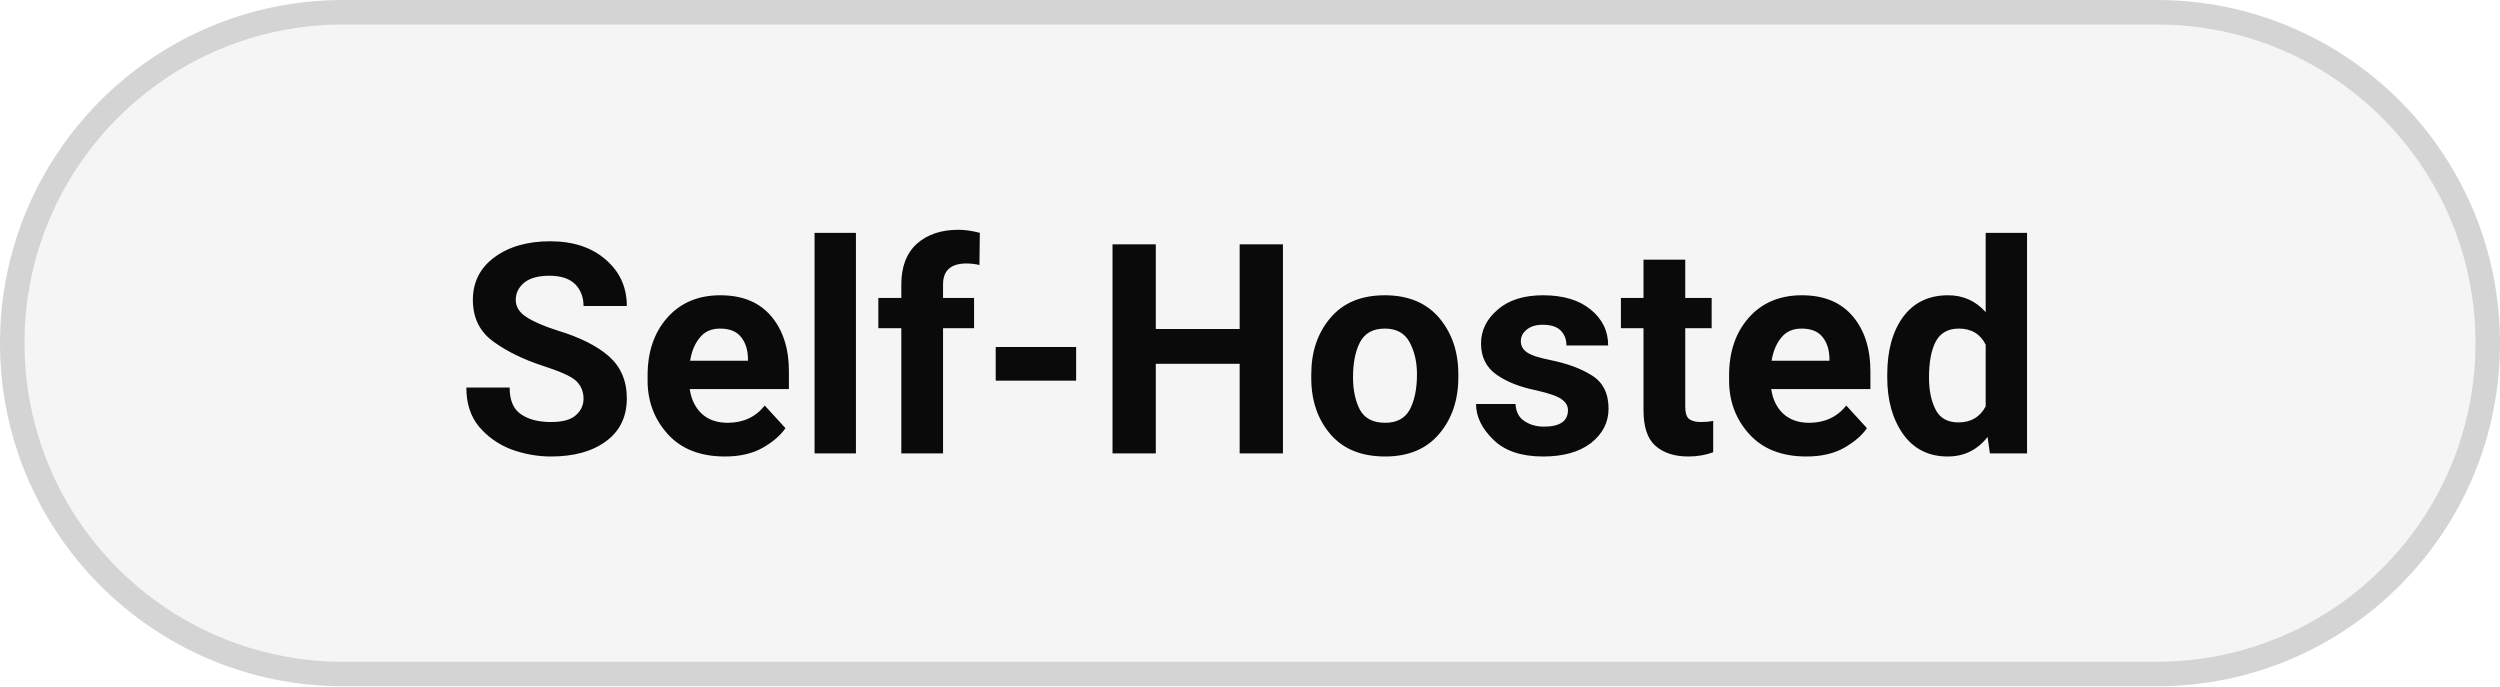
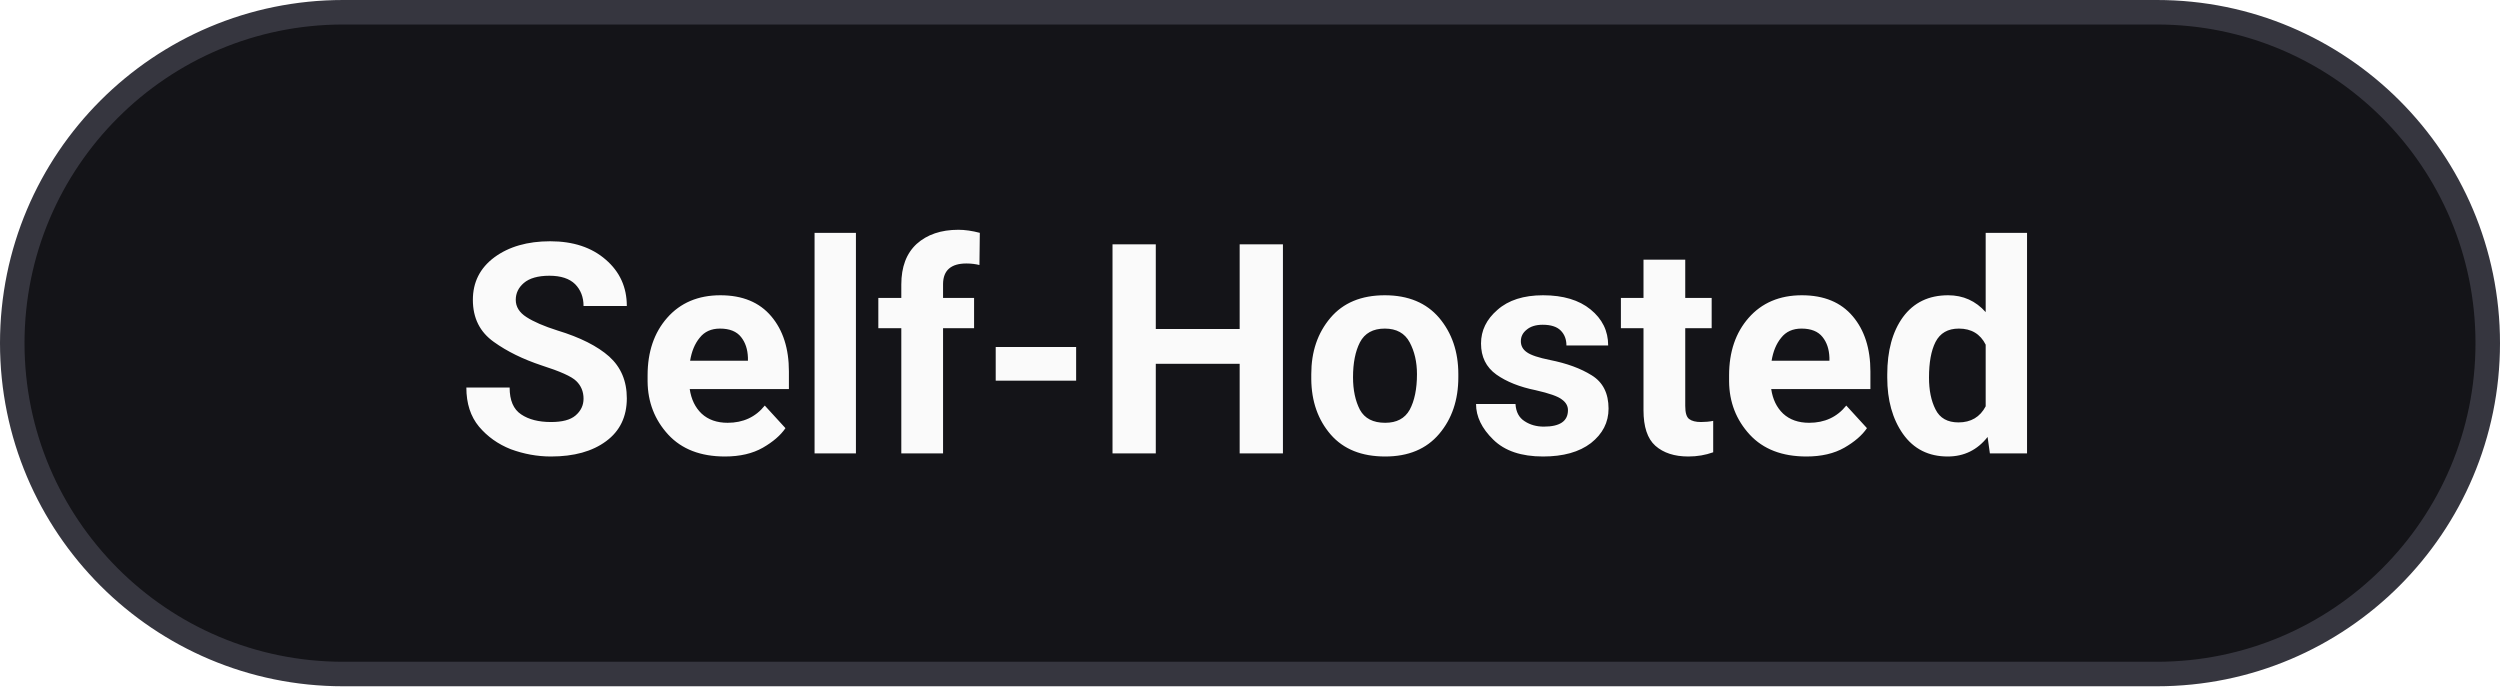
<svg xmlns="http://www.w3.org/2000/svg" width="102" height="28" viewBox="0 0 102 28" role="img" aria-label="LIVCK Self-Hosted on livck.com">
  <defs>
    <style type="text/css">
-       .bg { fill: #F5F5F5; } .st { stroke: #D4D4D4; } .lb { fill: #0A0A0A; }
+       .bg { fill: #141418; } .st { stroke: #36363F; } .lb { fill: #FAFAFA; }
      .t { font-family: -apple-system, BlinkMacSystemFont, "Segoe UI", Roboto, "Helvetica Neue", Arial, sans-serif; font-size: 12px; font-weight: 600; }
    </style>
  </defs>
  <rect class="bg st" x=".5" y=".5" width="101" height="27" rx="13.5" stroke-width="1" />
  <text class="lb t" x="51.0" y="18.5" text-anchor="middle">Self-Hosted</text>
</svg>
